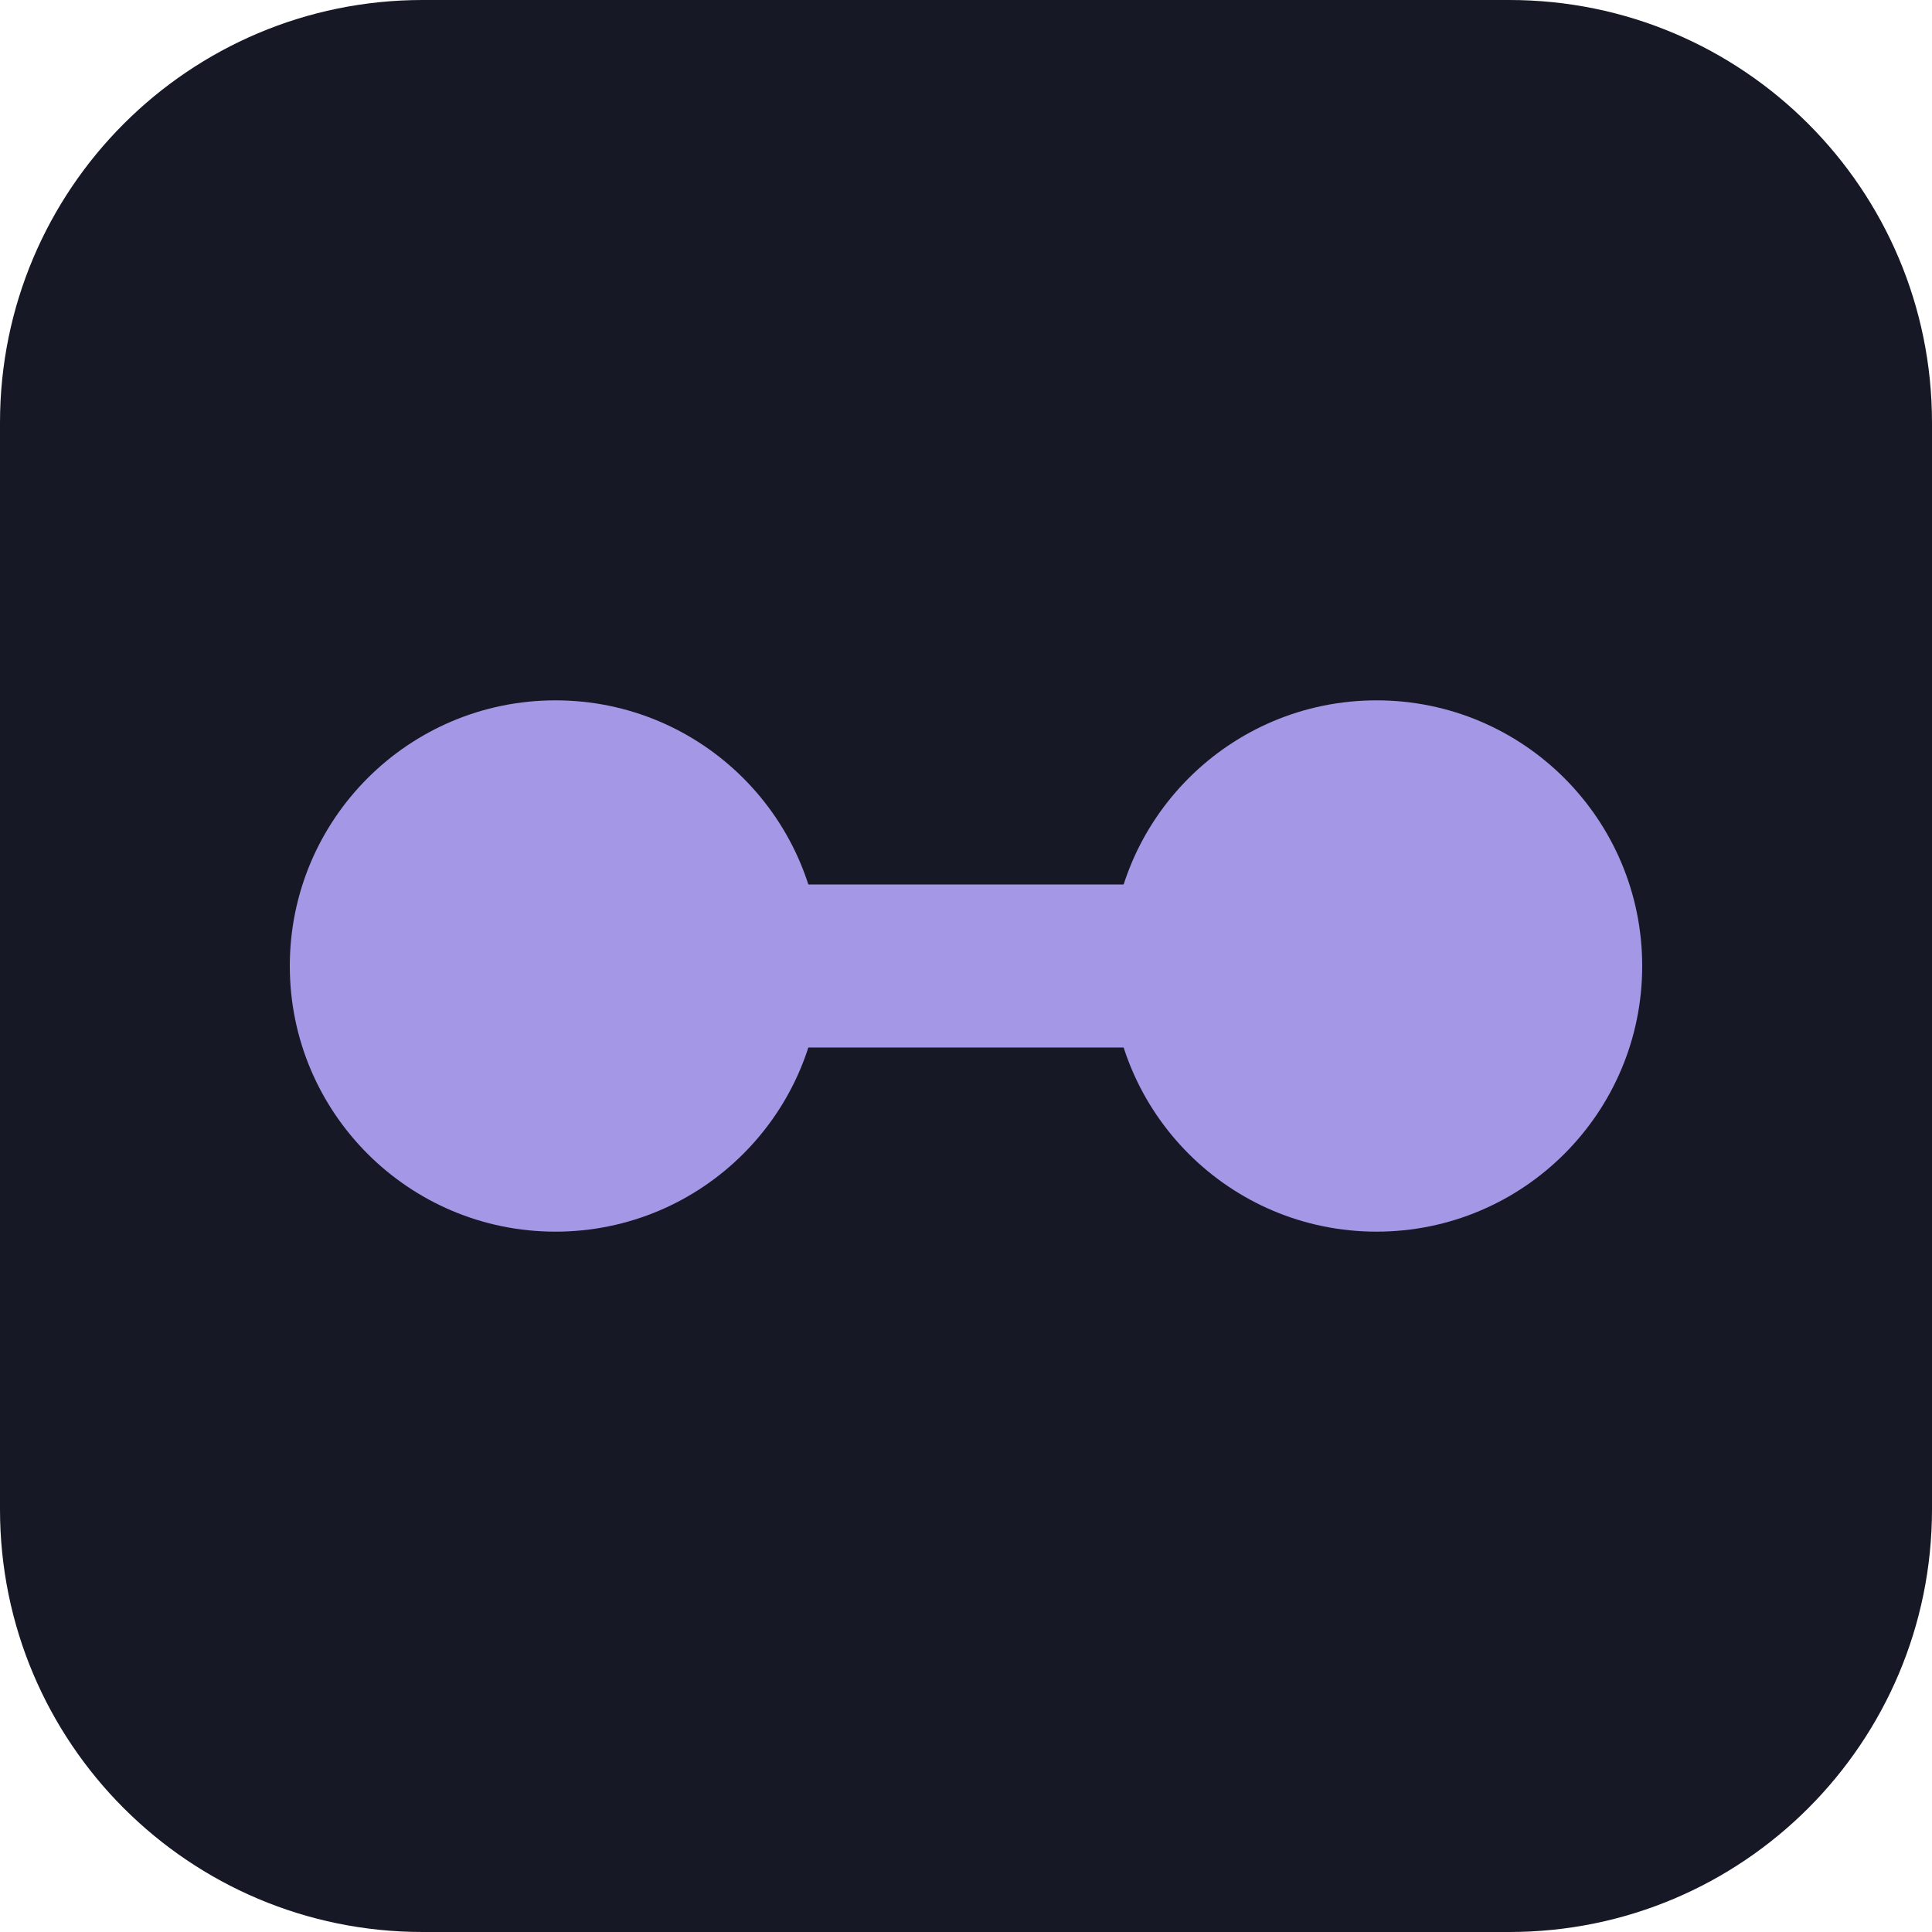
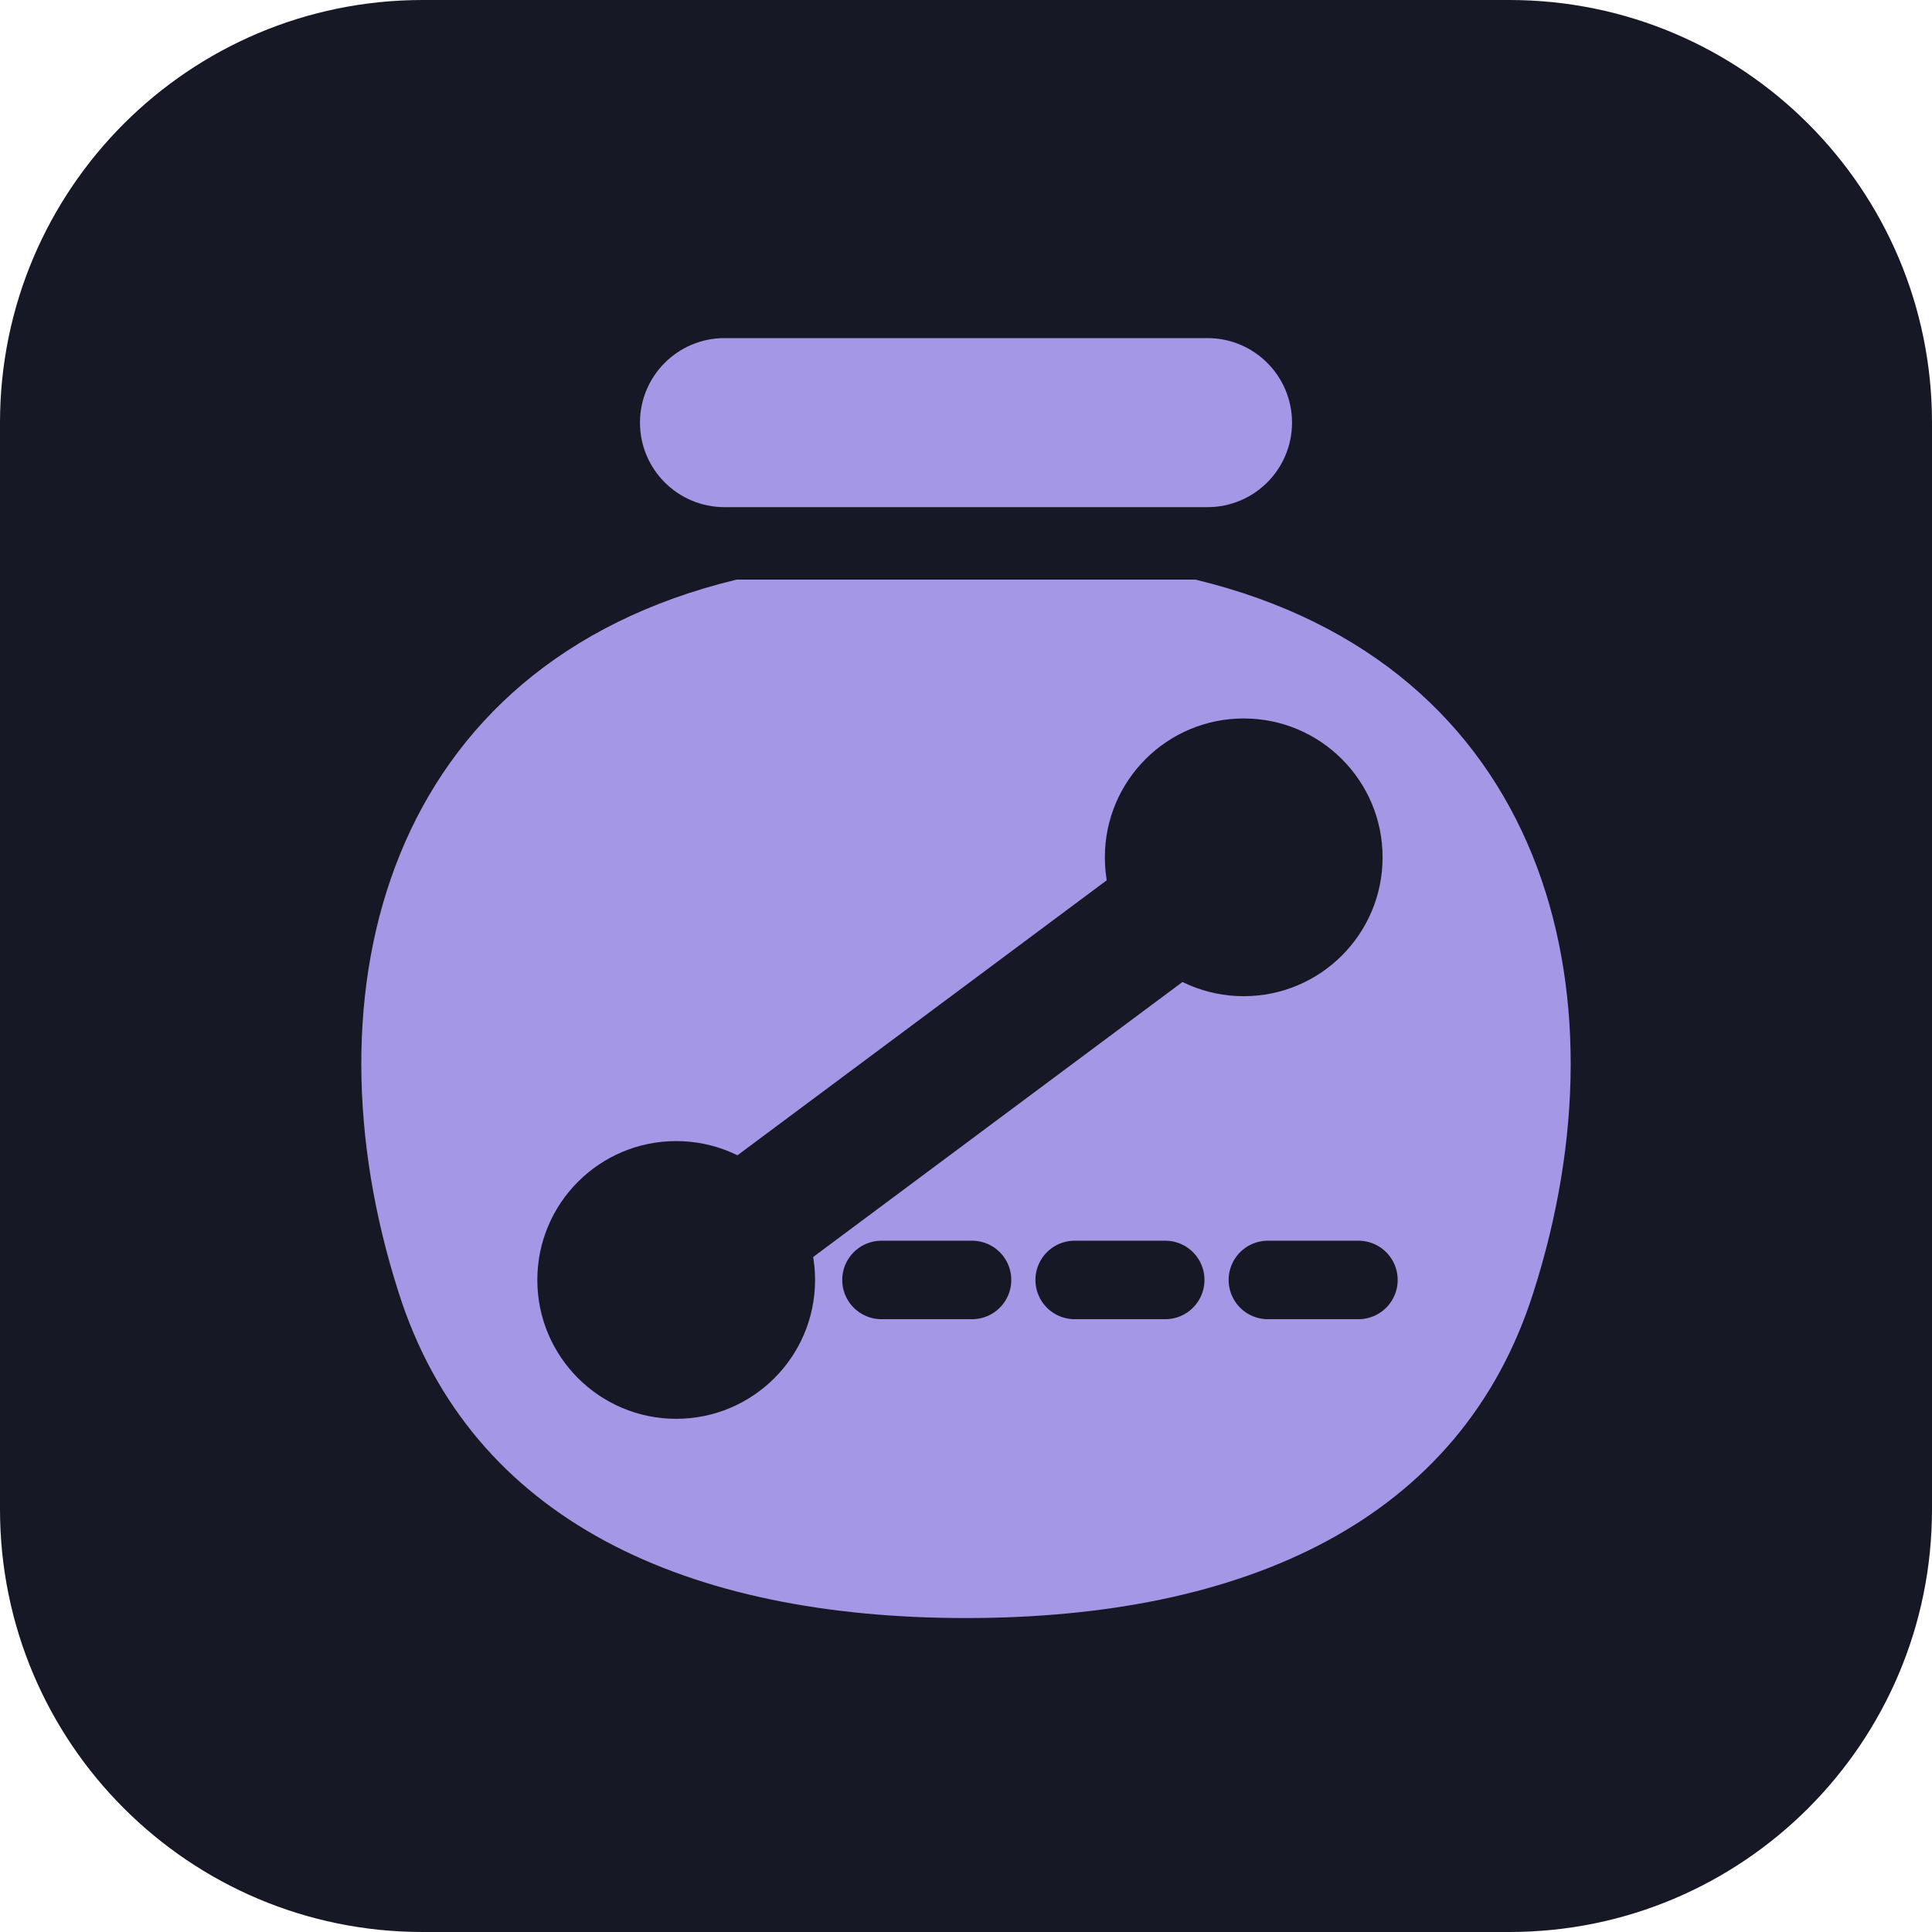
<svg xmlns="http://www.w3.org/2000/svg" viewBox="0 0 32 32">
  <rect width="32" height="32" rx="7" fill="#161826" />
  <g fill="#a397e6">
-     <circle cx="9.2" cy="16" r="4.4" />
-     <circle cx="22.8" cy="16" r="4.4" />
-     <rect x="9.2" y="14.65" width="13.6" height="2.7" />
+     <rect x="10.6" y="5.6" width="10.8" height="2.8" rx="1.4" />
+     <path d="M12.2 9.6 L 19.8 9.6 C 25.6 11 27 16.4 25.4 21.4 C 24.2 25.2 20.6 26.8 16 26.8 C 11.4 26.8 7.8 25.2 6.6 21.4 C 5 16.4 6.4 11 12.2 9.6 Z" />
+   </g>
+   <g stroke="#161826" fill="none" stroke-linecap="round">
+     <line x1="14.6" y1="21.2" x2="24" y2="21.2" stroke-width="1.3" stroke-dasharray="1.5 1.7" />
+     <line x1="11.2" y1="21.2" x2="20.6" y2="14.2" stroke-width="2.1" />
+   </g>
+   <g fill="#161826">
+     <circle cx="11.2" cy="21.2" r="2.3" />
+     <circle cx="20.6" cy="14.2" r="2.3" />
  </g>
</svg>
